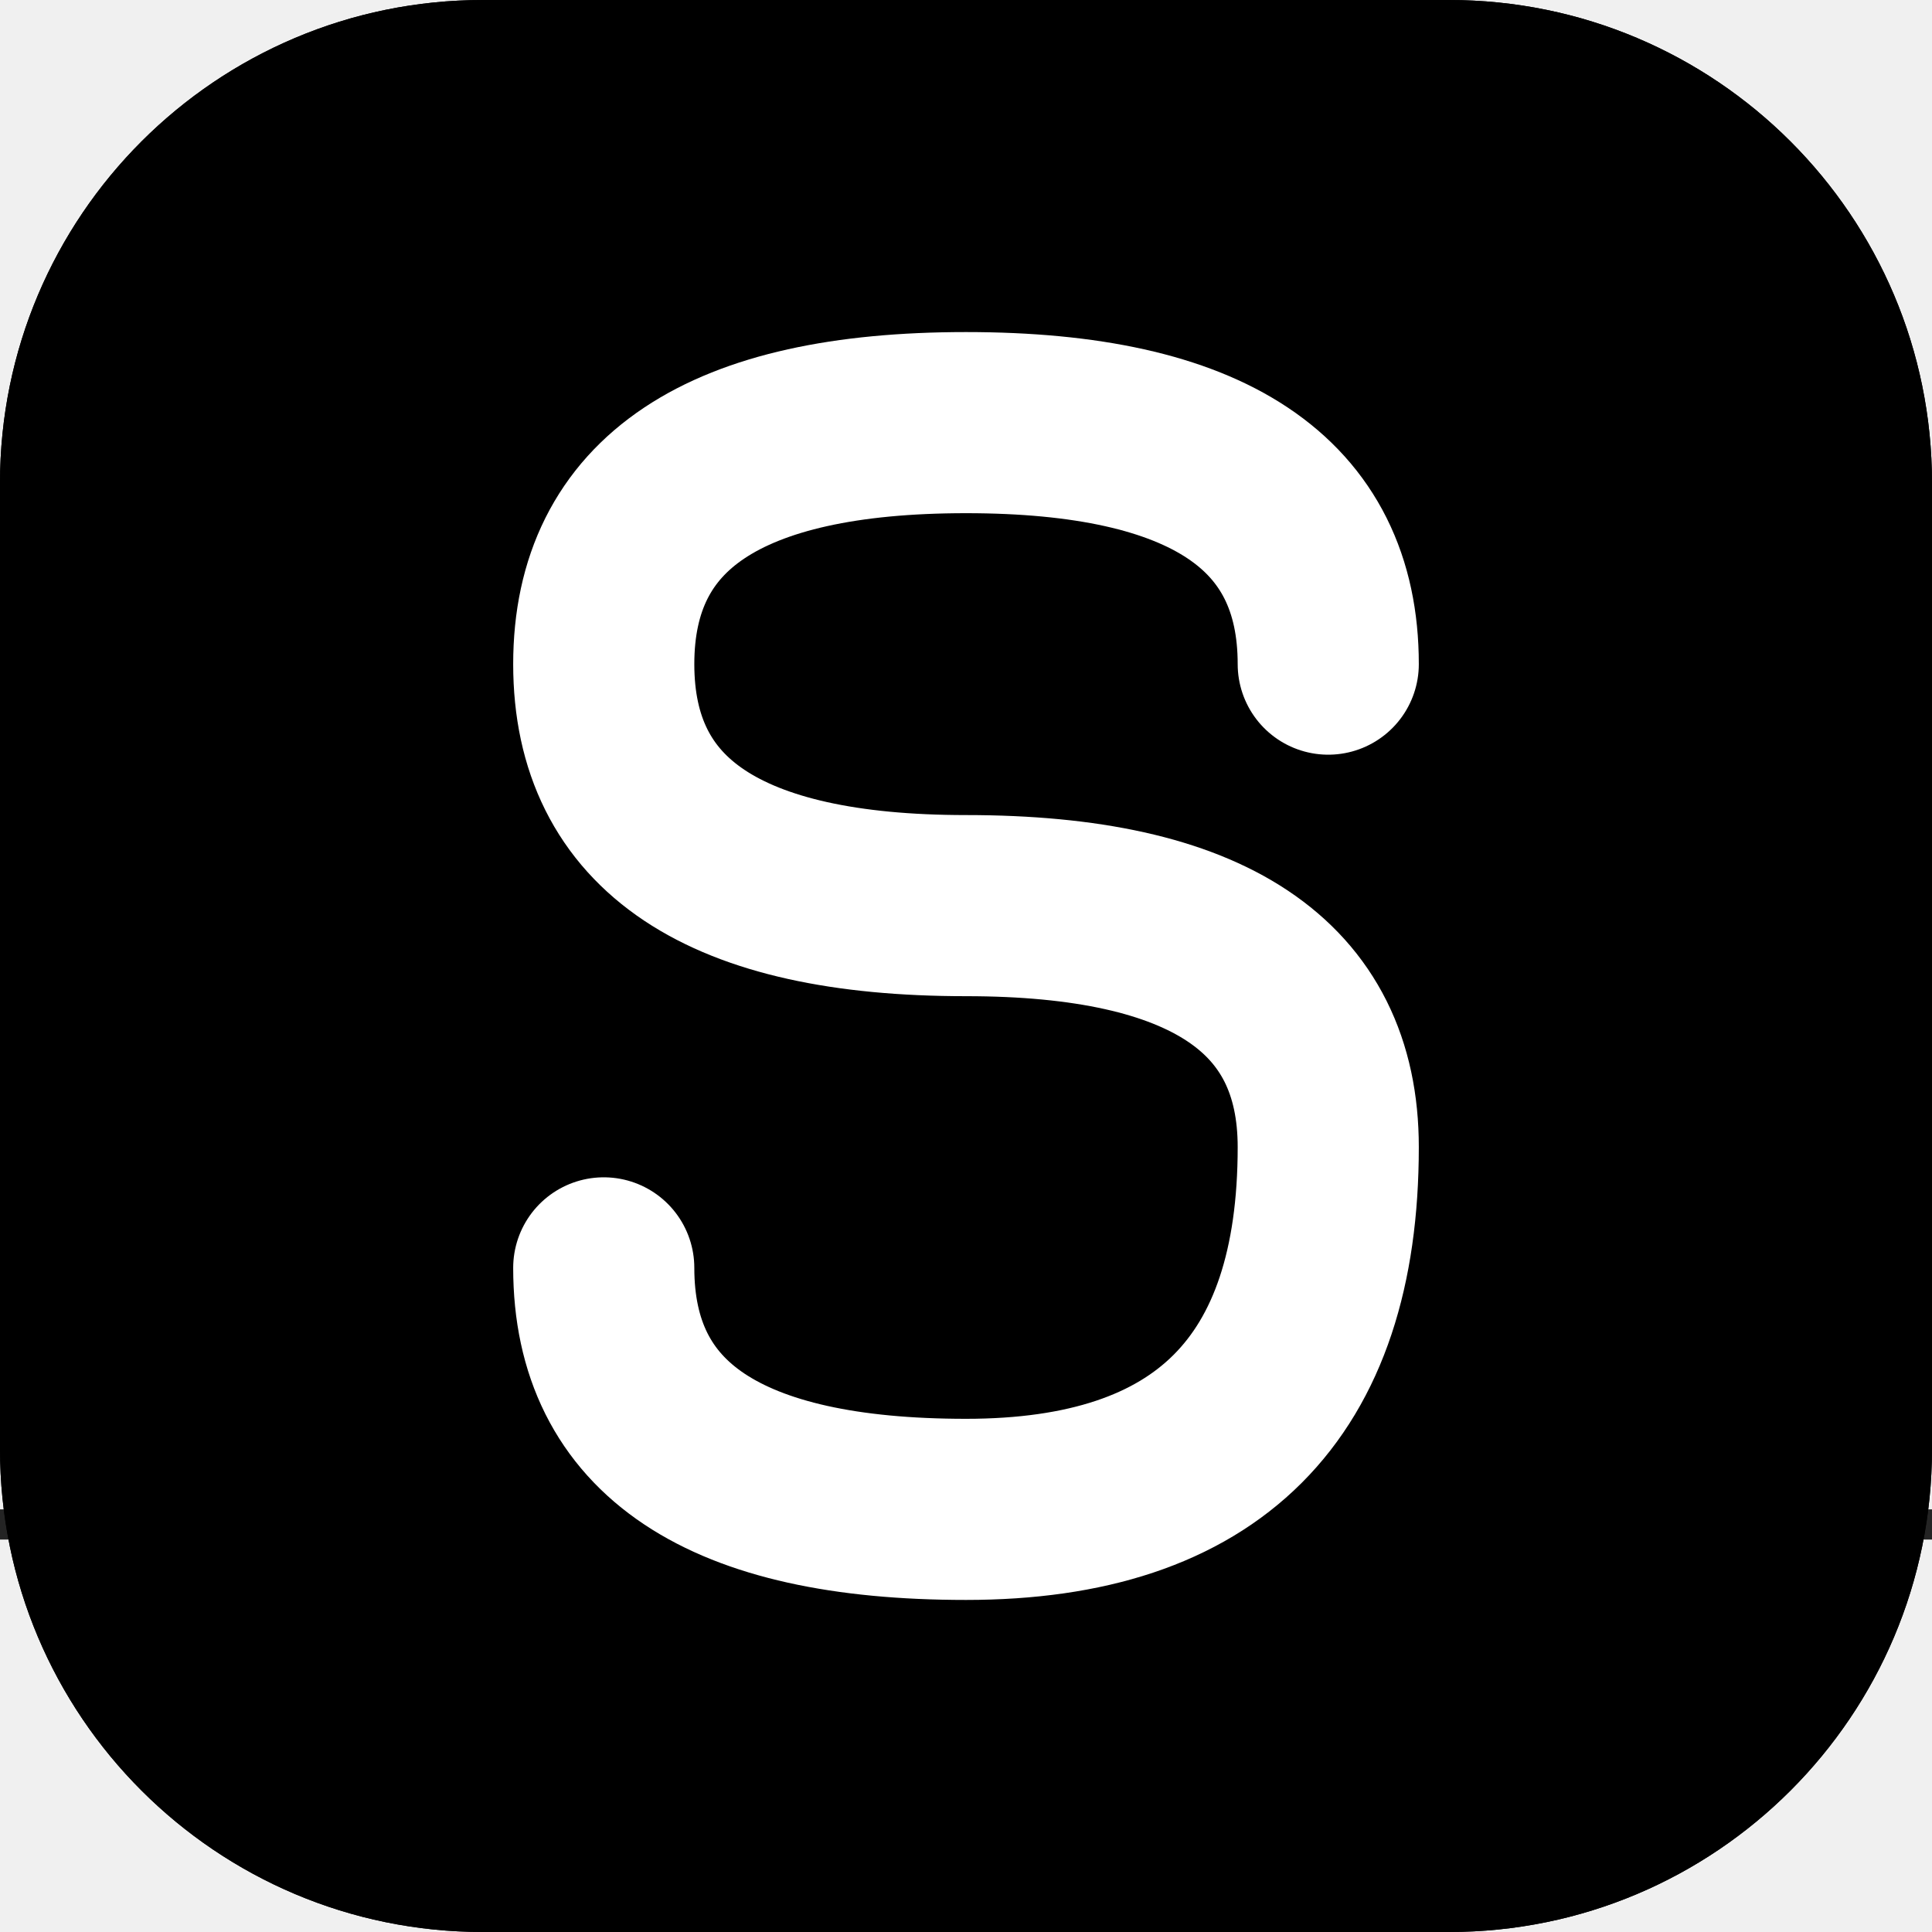
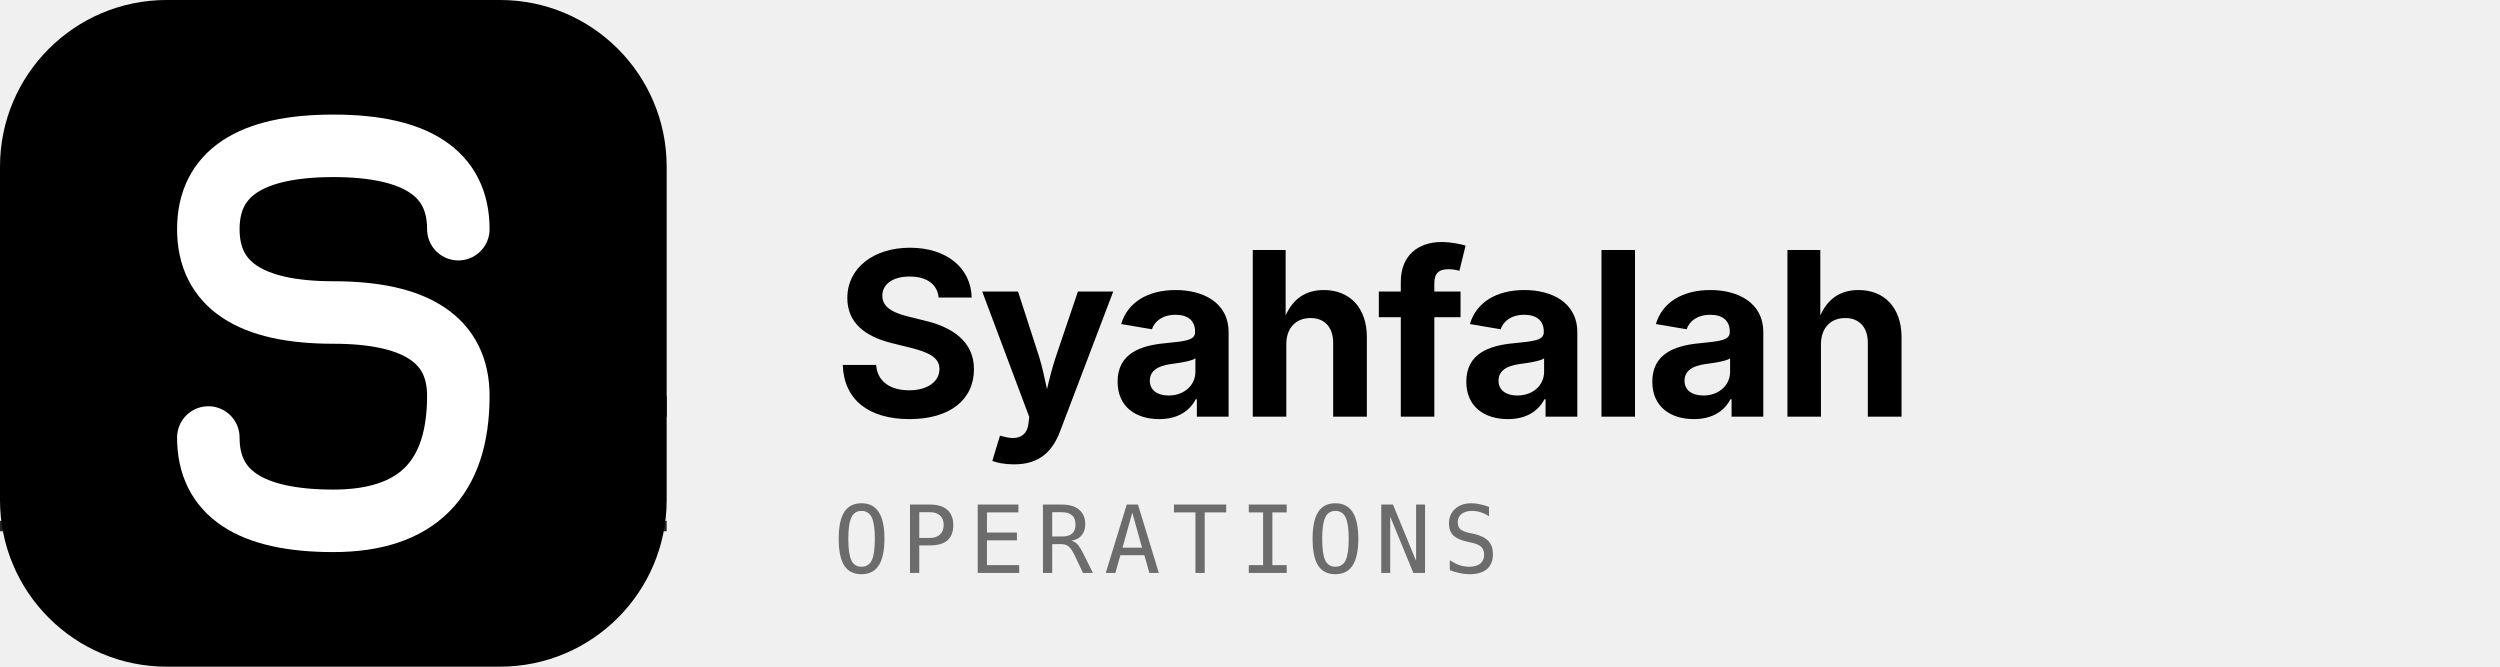
- <svg xmlns="http://www.w3.org/2000/svg" viewBox="0 0 64 64" fill="none" role="img" aria-label="Syahfalah">
+ <svg xmlns="http://www.w3.org/2000/svg" viewBox="0 0 240 64" fill="none" role="img" aria-label="Syahfalah">
  <defs>
    <linearGradient id="brand-blue" x1="0" y1="0" x2="64" y2="64" gradientUnits="userSpaceOnUse">
      <stop offset="0%" stop-color="oklch(0.55 0.20 260)" />
      <stop offset="100%" stop-color="oklch(0.38 0.18 260)" />
    </linearGradient>
    <linearGradient id="brand-aurum" x1="0" y1="0" x2="64" y2="64" gradientUnits="userSpaceOnUse">
      <stop offset="0%" stop-color="oklch(0.78 0.15 75)" />
      <stop offset="100%" stop-color="oklch(0.62 0.16 75)" />
    </linearGradient>
    <linearGradient id="brand-verdigris" x1="0" y1="0" x2="64" y2="64" gradientUnits="userSpaceOnUse">
      <stop offset="0%" stop-color="oklch(0.65 0.13 175)" />
      <stop offset="100%" stop-color="oklch(0.50 0.12 175)" />
    </linearGradient>
  </defs>
  <rect width="64" height="64" rx="16" fill="url(#brand-blue)" />
-   <rect x="0" y="0" width="64" height="64" rx="16" fill="url(#brand-blue)" />
  <path d="M0 38 L64 38 L64 40 L0 40 Z" fill="url(#brand-aurum)" opacity="0.95" />
  <path d="M0 50 L64 50 L64 51 L0 51 Z" fill="url(#brand-verdigris)" opacity="0.85" />
  <path d="M44 22 Q44 14 32 14 Q20 14 20 22 Q20 30 32 30 Q44 30 44 38 Q44 50 32 50 Q20 50 20 42" stroke="white" stroke-width="6" stroke-linecap="round" stroke-linejoin="round" fill="none" />
+   <text x="80" y="40" font-family="Inter, sans-serif" font-size="22" font-weight="700" letter-spacing="-0.02em" fill="currentColor">Syahfalah</text>
+   <text x="80" y="55" font-family="JetBrains Mono, ui-monospace, monospace" font-size="9" font-weight="500" letter-spacing="0.12em" fill="currentColor" opacity="0.55">OPERATIONS</text>
</svg>
